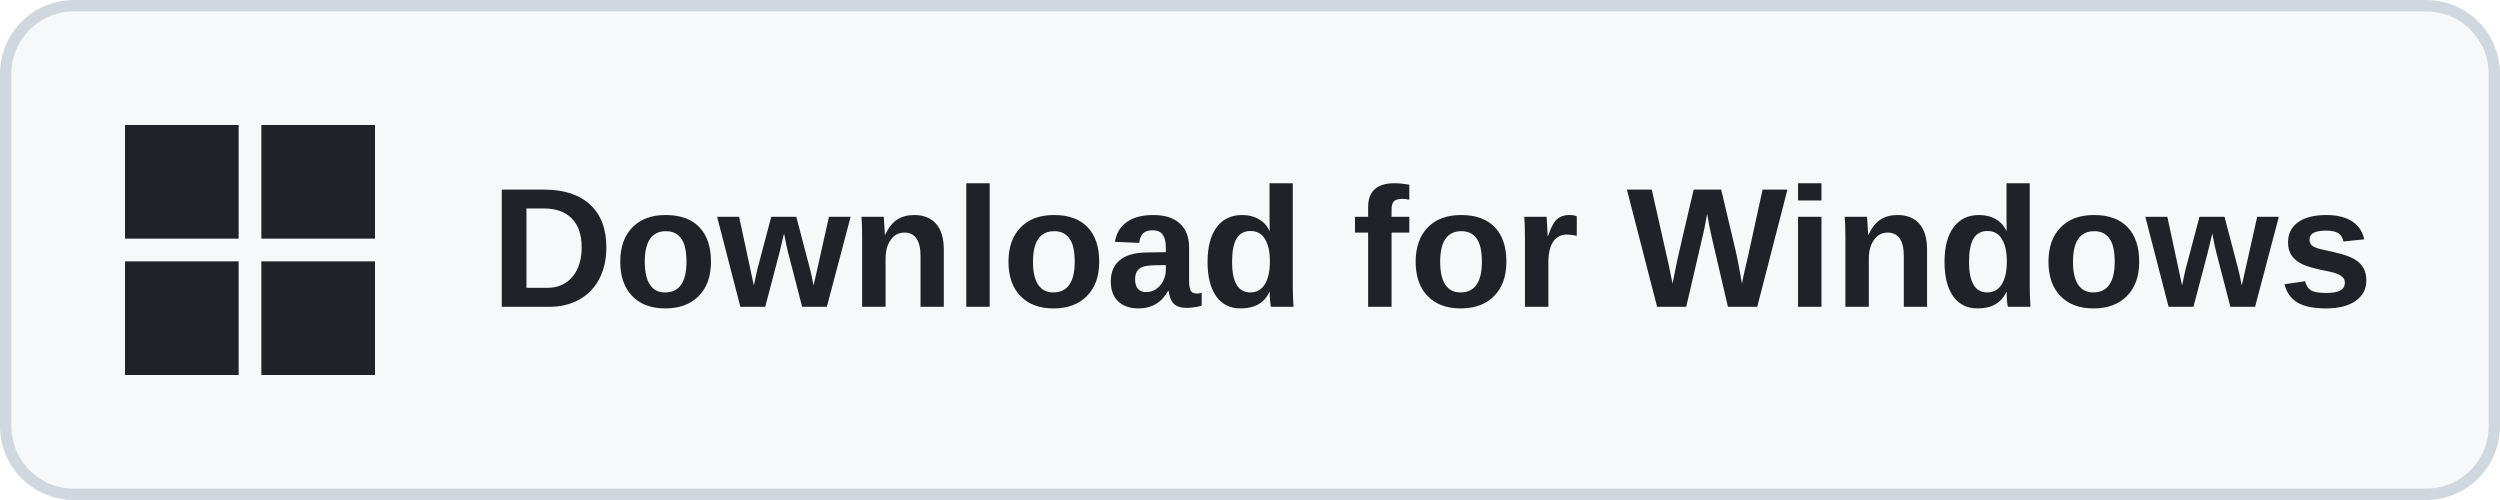
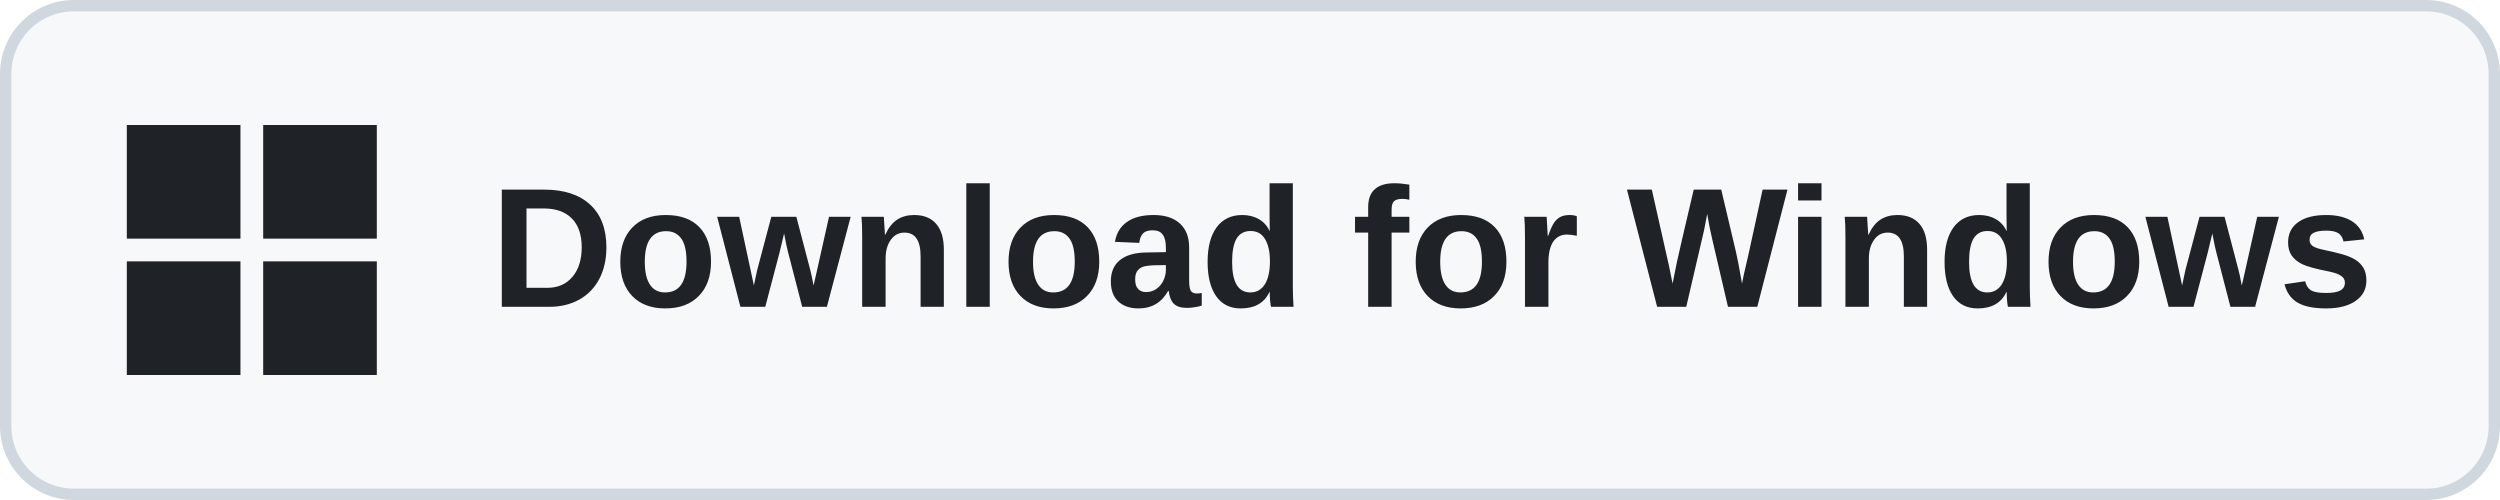
<svg xmlns="http://www.w3.org/2000/svg" width="220" height="44" viewBox="0 0 220 44">
  <rect x=".5" y=".5" width="219" height="43" rx="6" fill="#f6f8fa" stroke="#d0d7de" />
-   <path fill="#1f2328" d="M11 11h10v10H11zm12 0h10v10H23zM11 23h10v10H11zm12 0h10v10H23z" />
-   <text x="126" y="27" text-anchor="middle" fill="#1f2328" font-family="Arial,sans-serif" font-size="15" font-weight="600">Download for Windows</text>
+   <g transform="translate(0.16 0)">
+     <path fill="#1f2328" d="M11 11h10v10H11zm12 0h10v10H23zM11 23h10v10H11zm12 0h10v10H23z" />
+     <text x="43" y="27" fill="#1f2328" font-family="Arial,sans-serif" font-size="15" font-weight="600">Download for Windows</text>
+   </g>
</svg>
